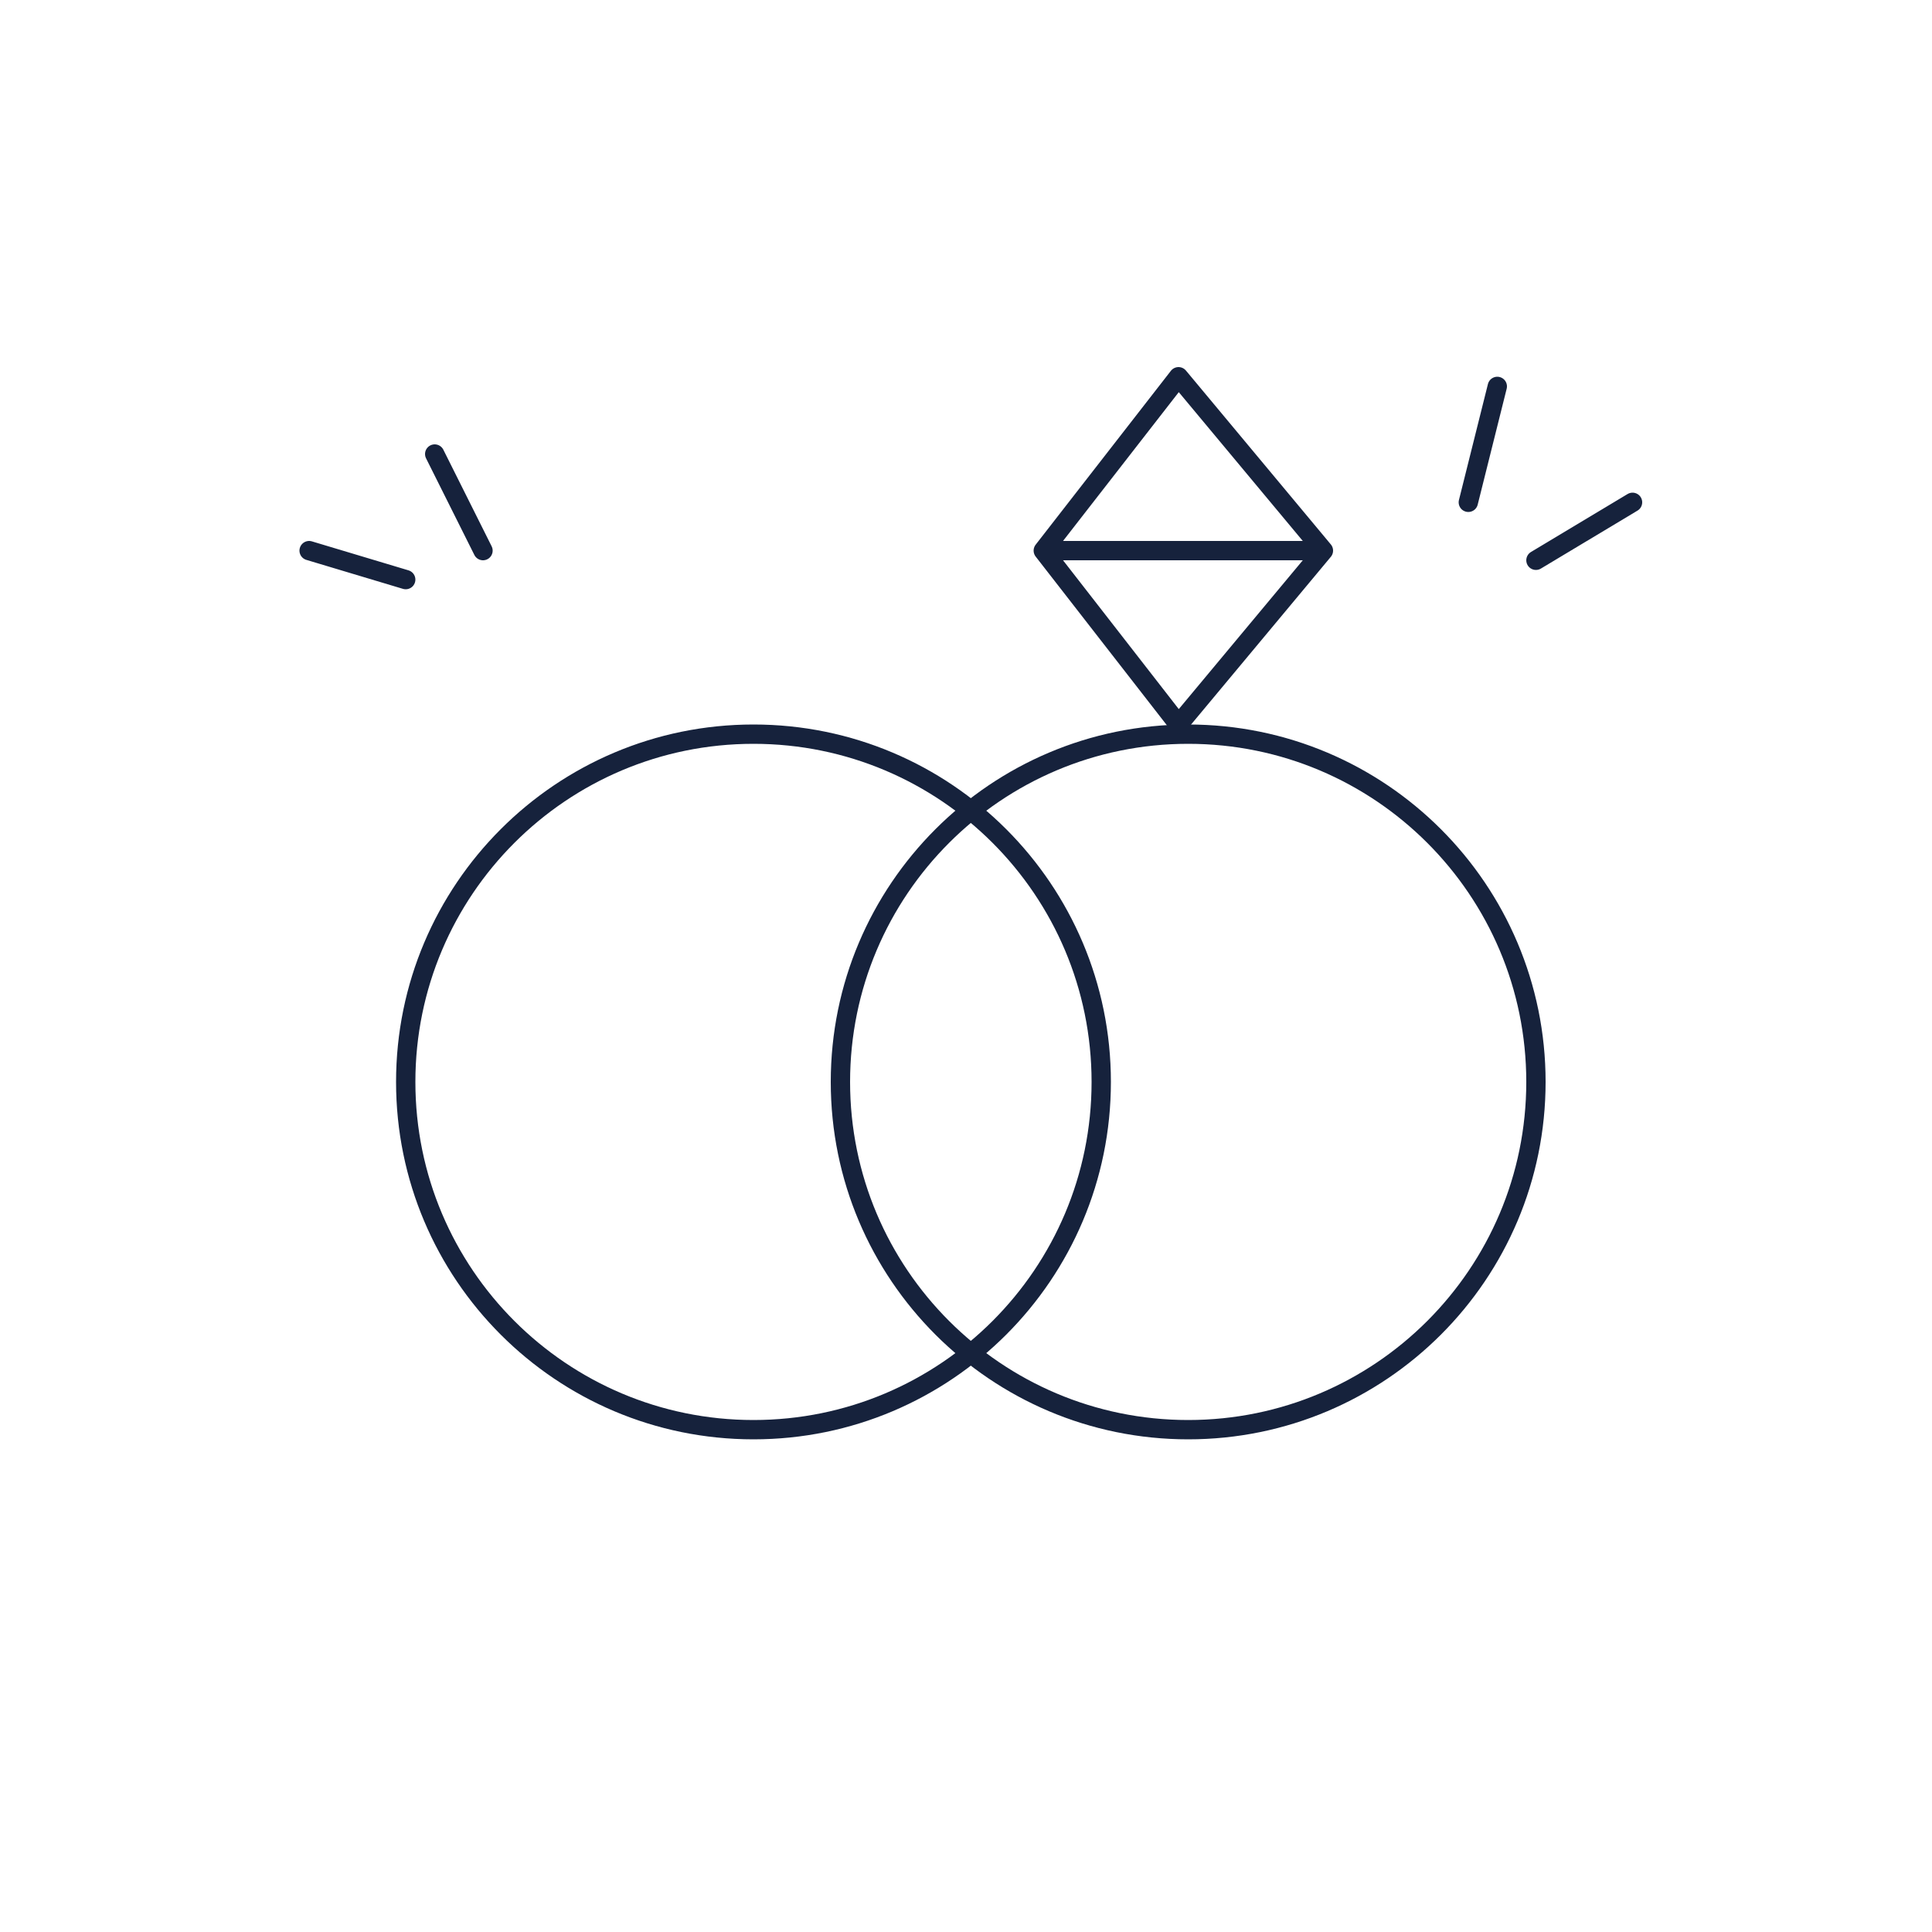
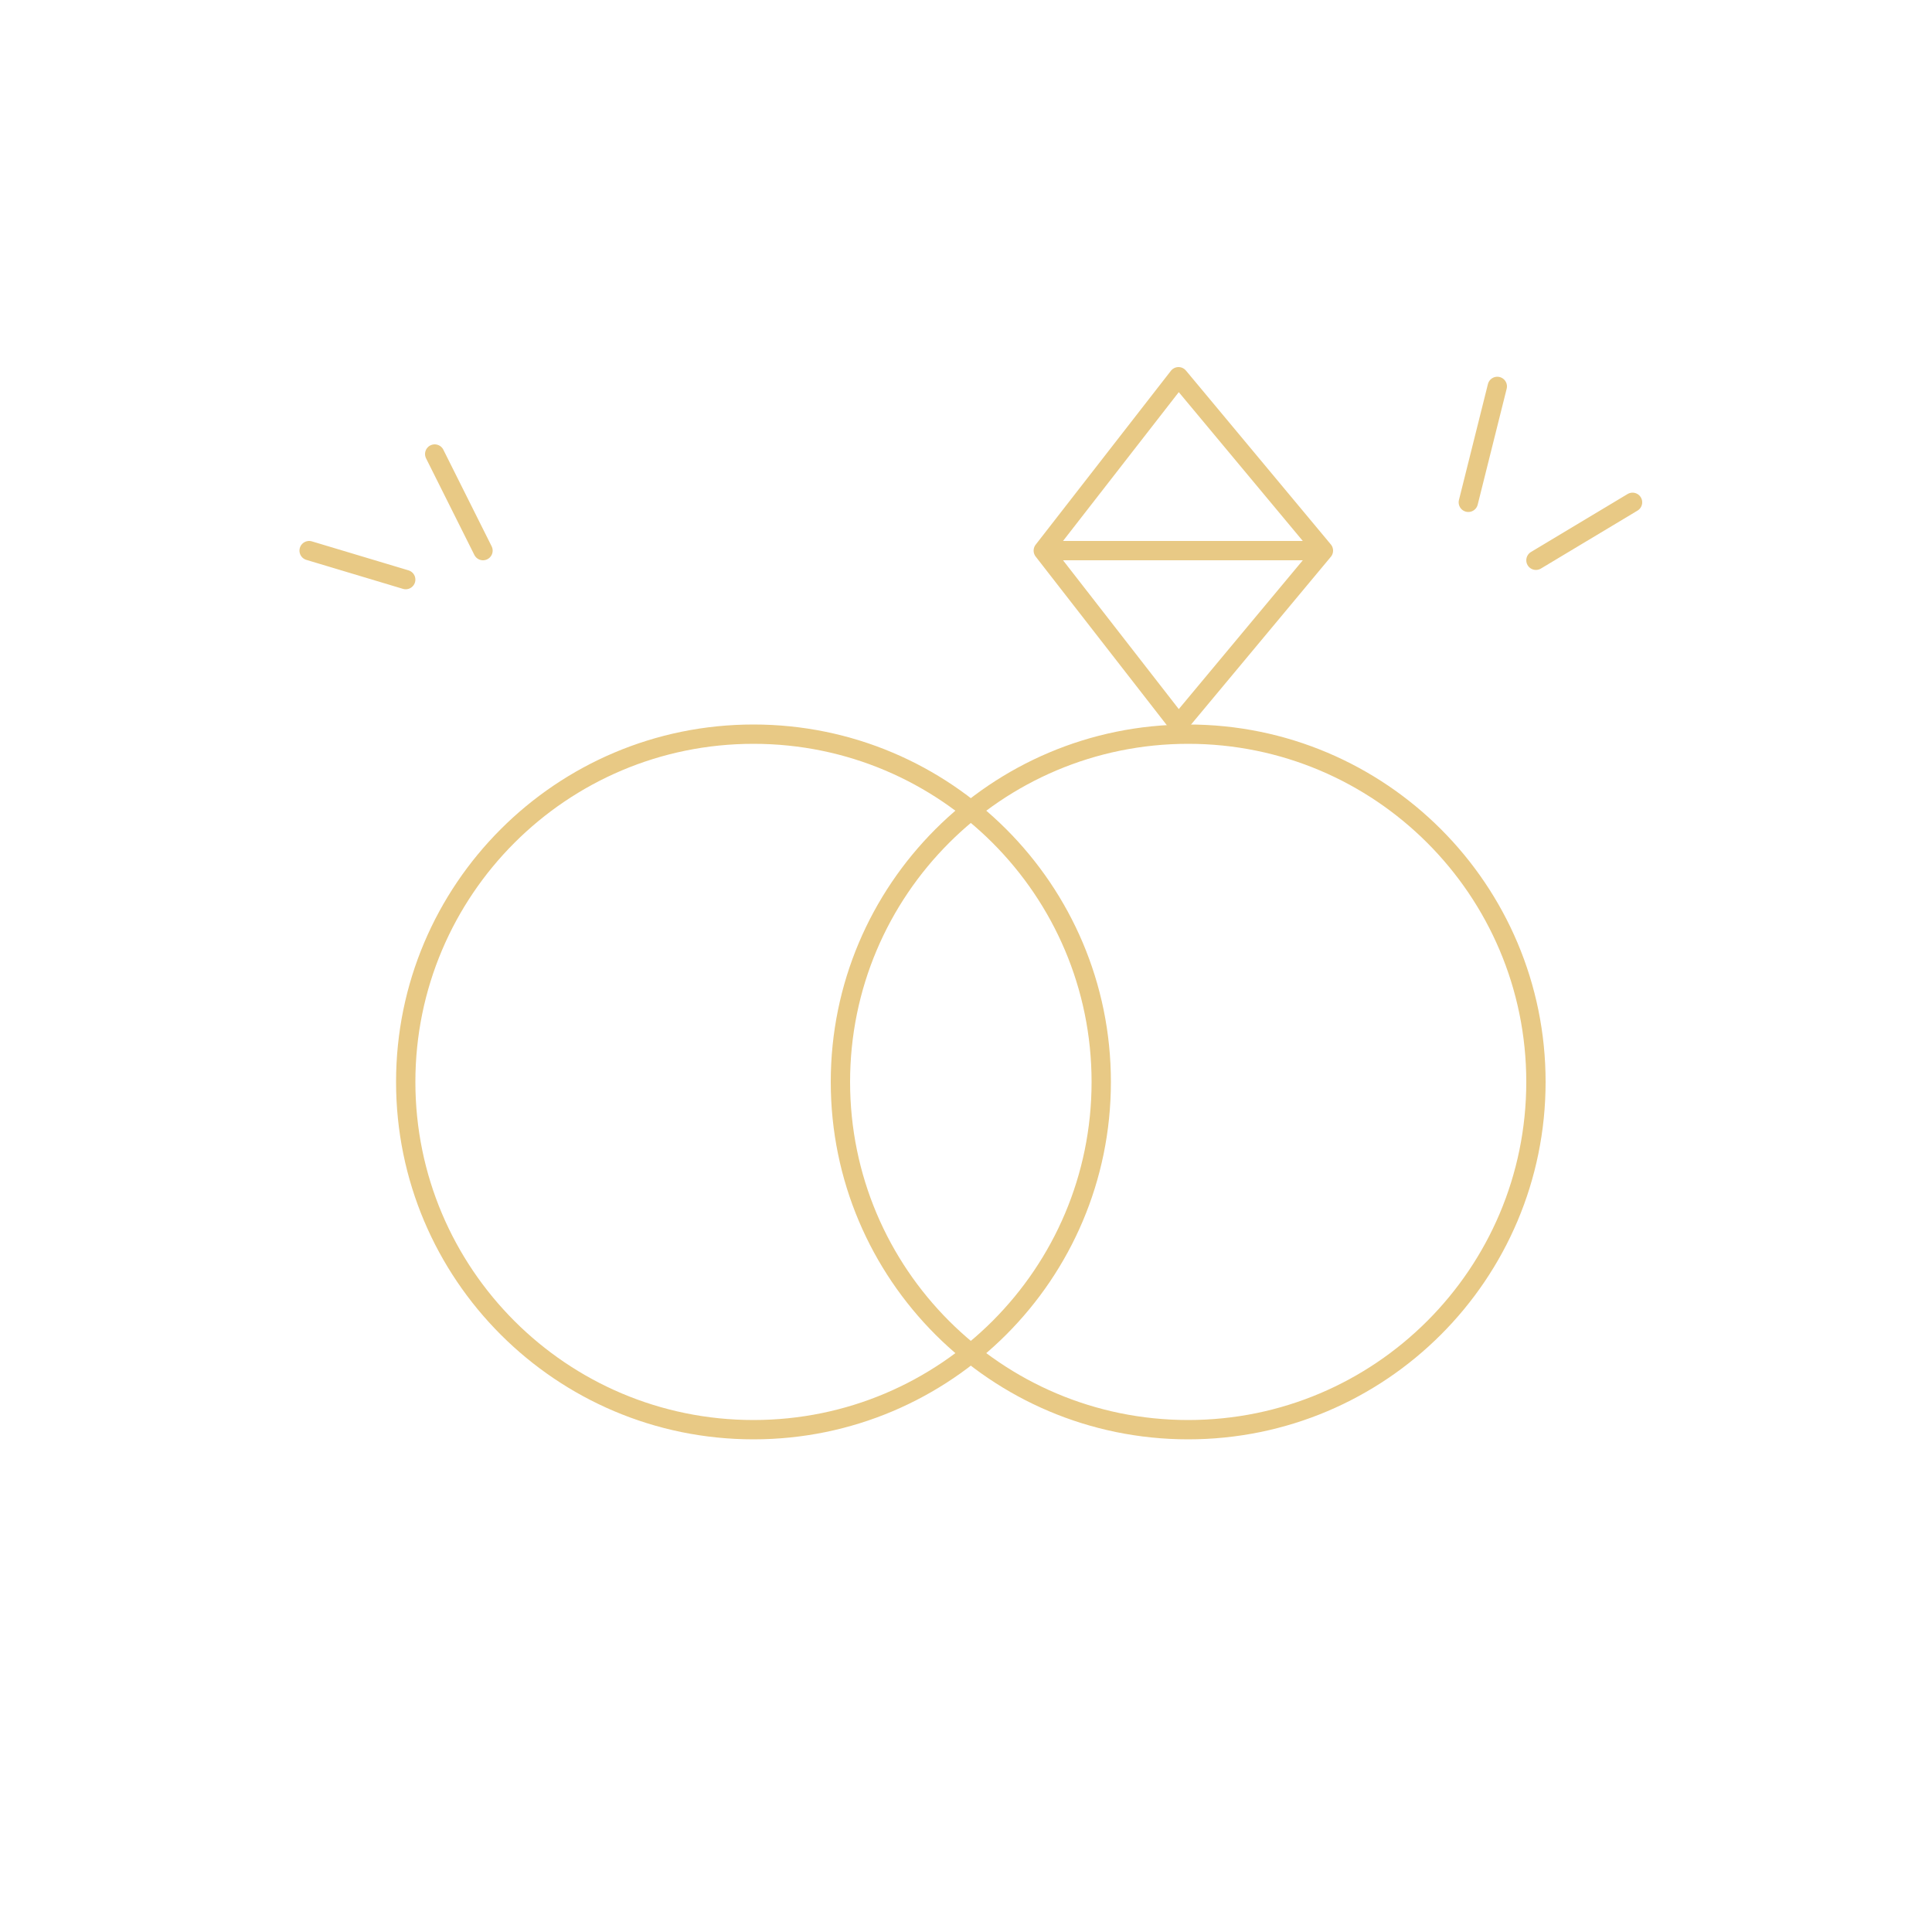
- <svg xmlns="http://www.w3.org/2000/svg" viewBox="0 0 200 200" fill="none" stroke="#16223c" stroke-width="2" stroke-linecap="round" stroke-linejoin="round">
+ <svg xmlns="http://www.w3.org/2000/svg" viewBox="0 0 200 200" fill="none" stroke="#e8c985" stroke-width="2" stroke-linecap="round" stroke-linejoin="round">
  <circle cx="78" cy="112" r="36" />
  <circle cx="123" cy="112" r="36" />
  <path d="m108 57 14-18 15 18-15 18-14-18Zm0 0h29M45 47l5 10m-18 0 10 3m113-20-3 12m17 0-10 6" />
</svg>
